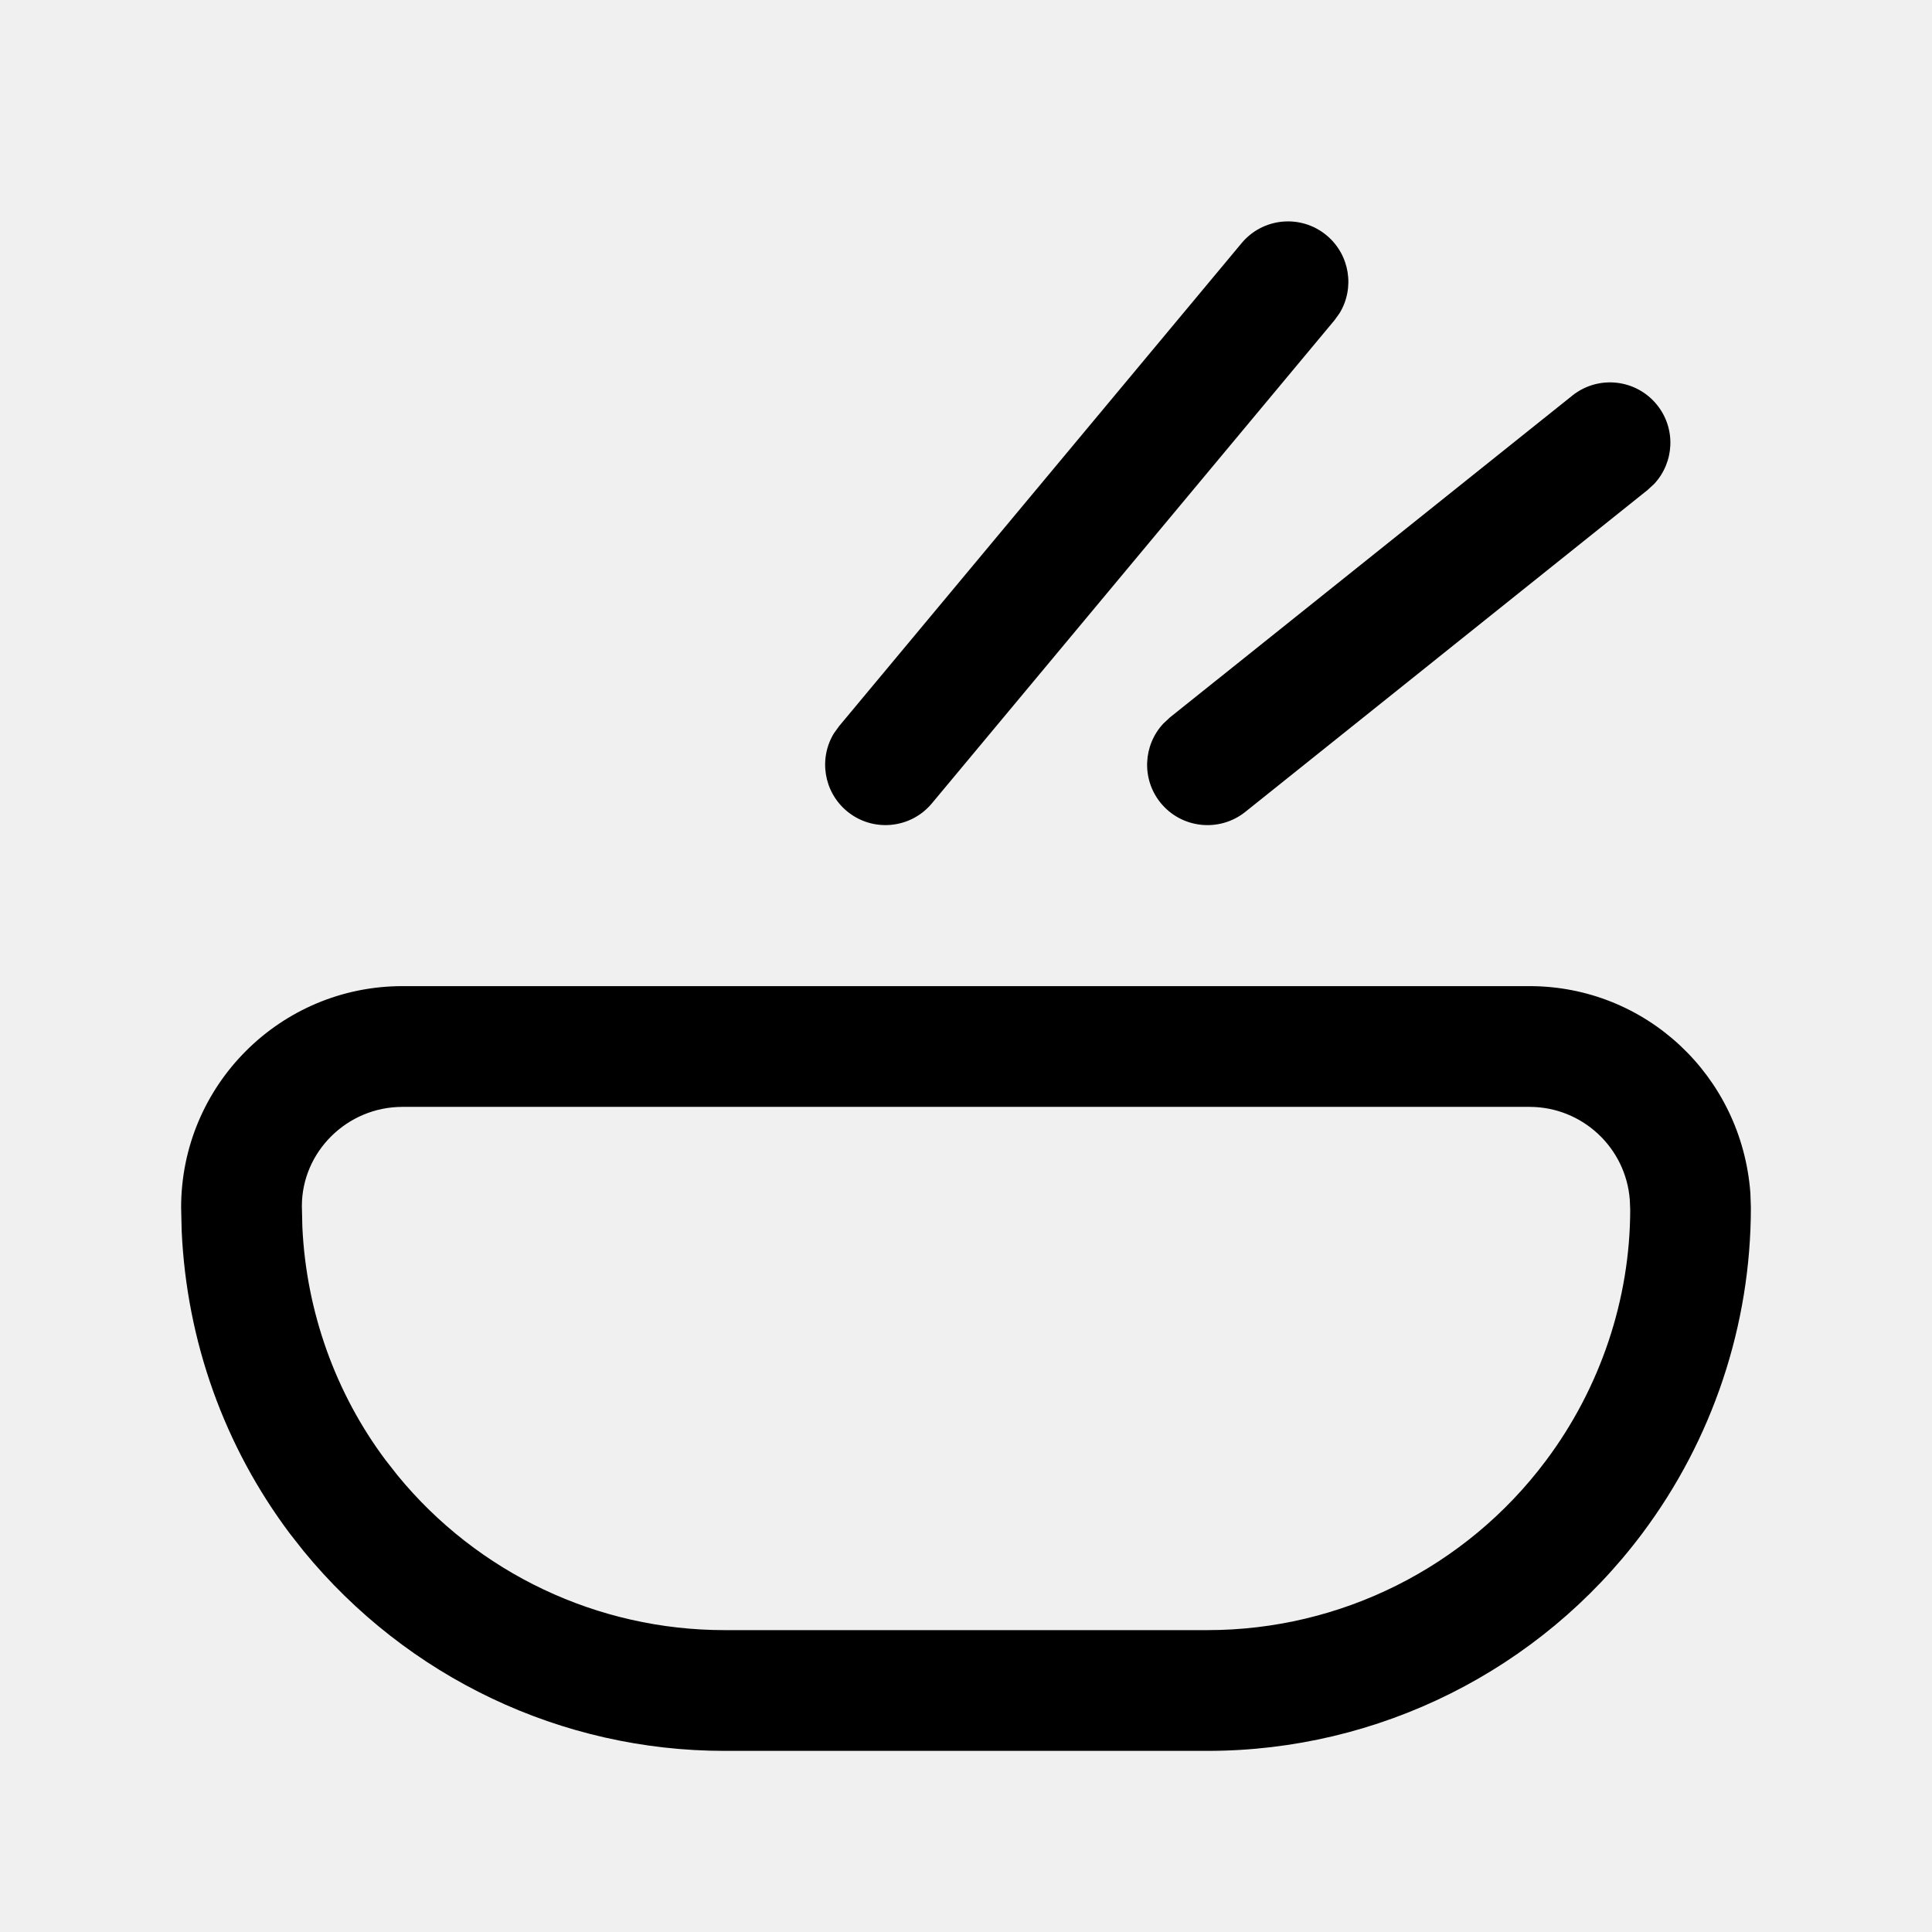
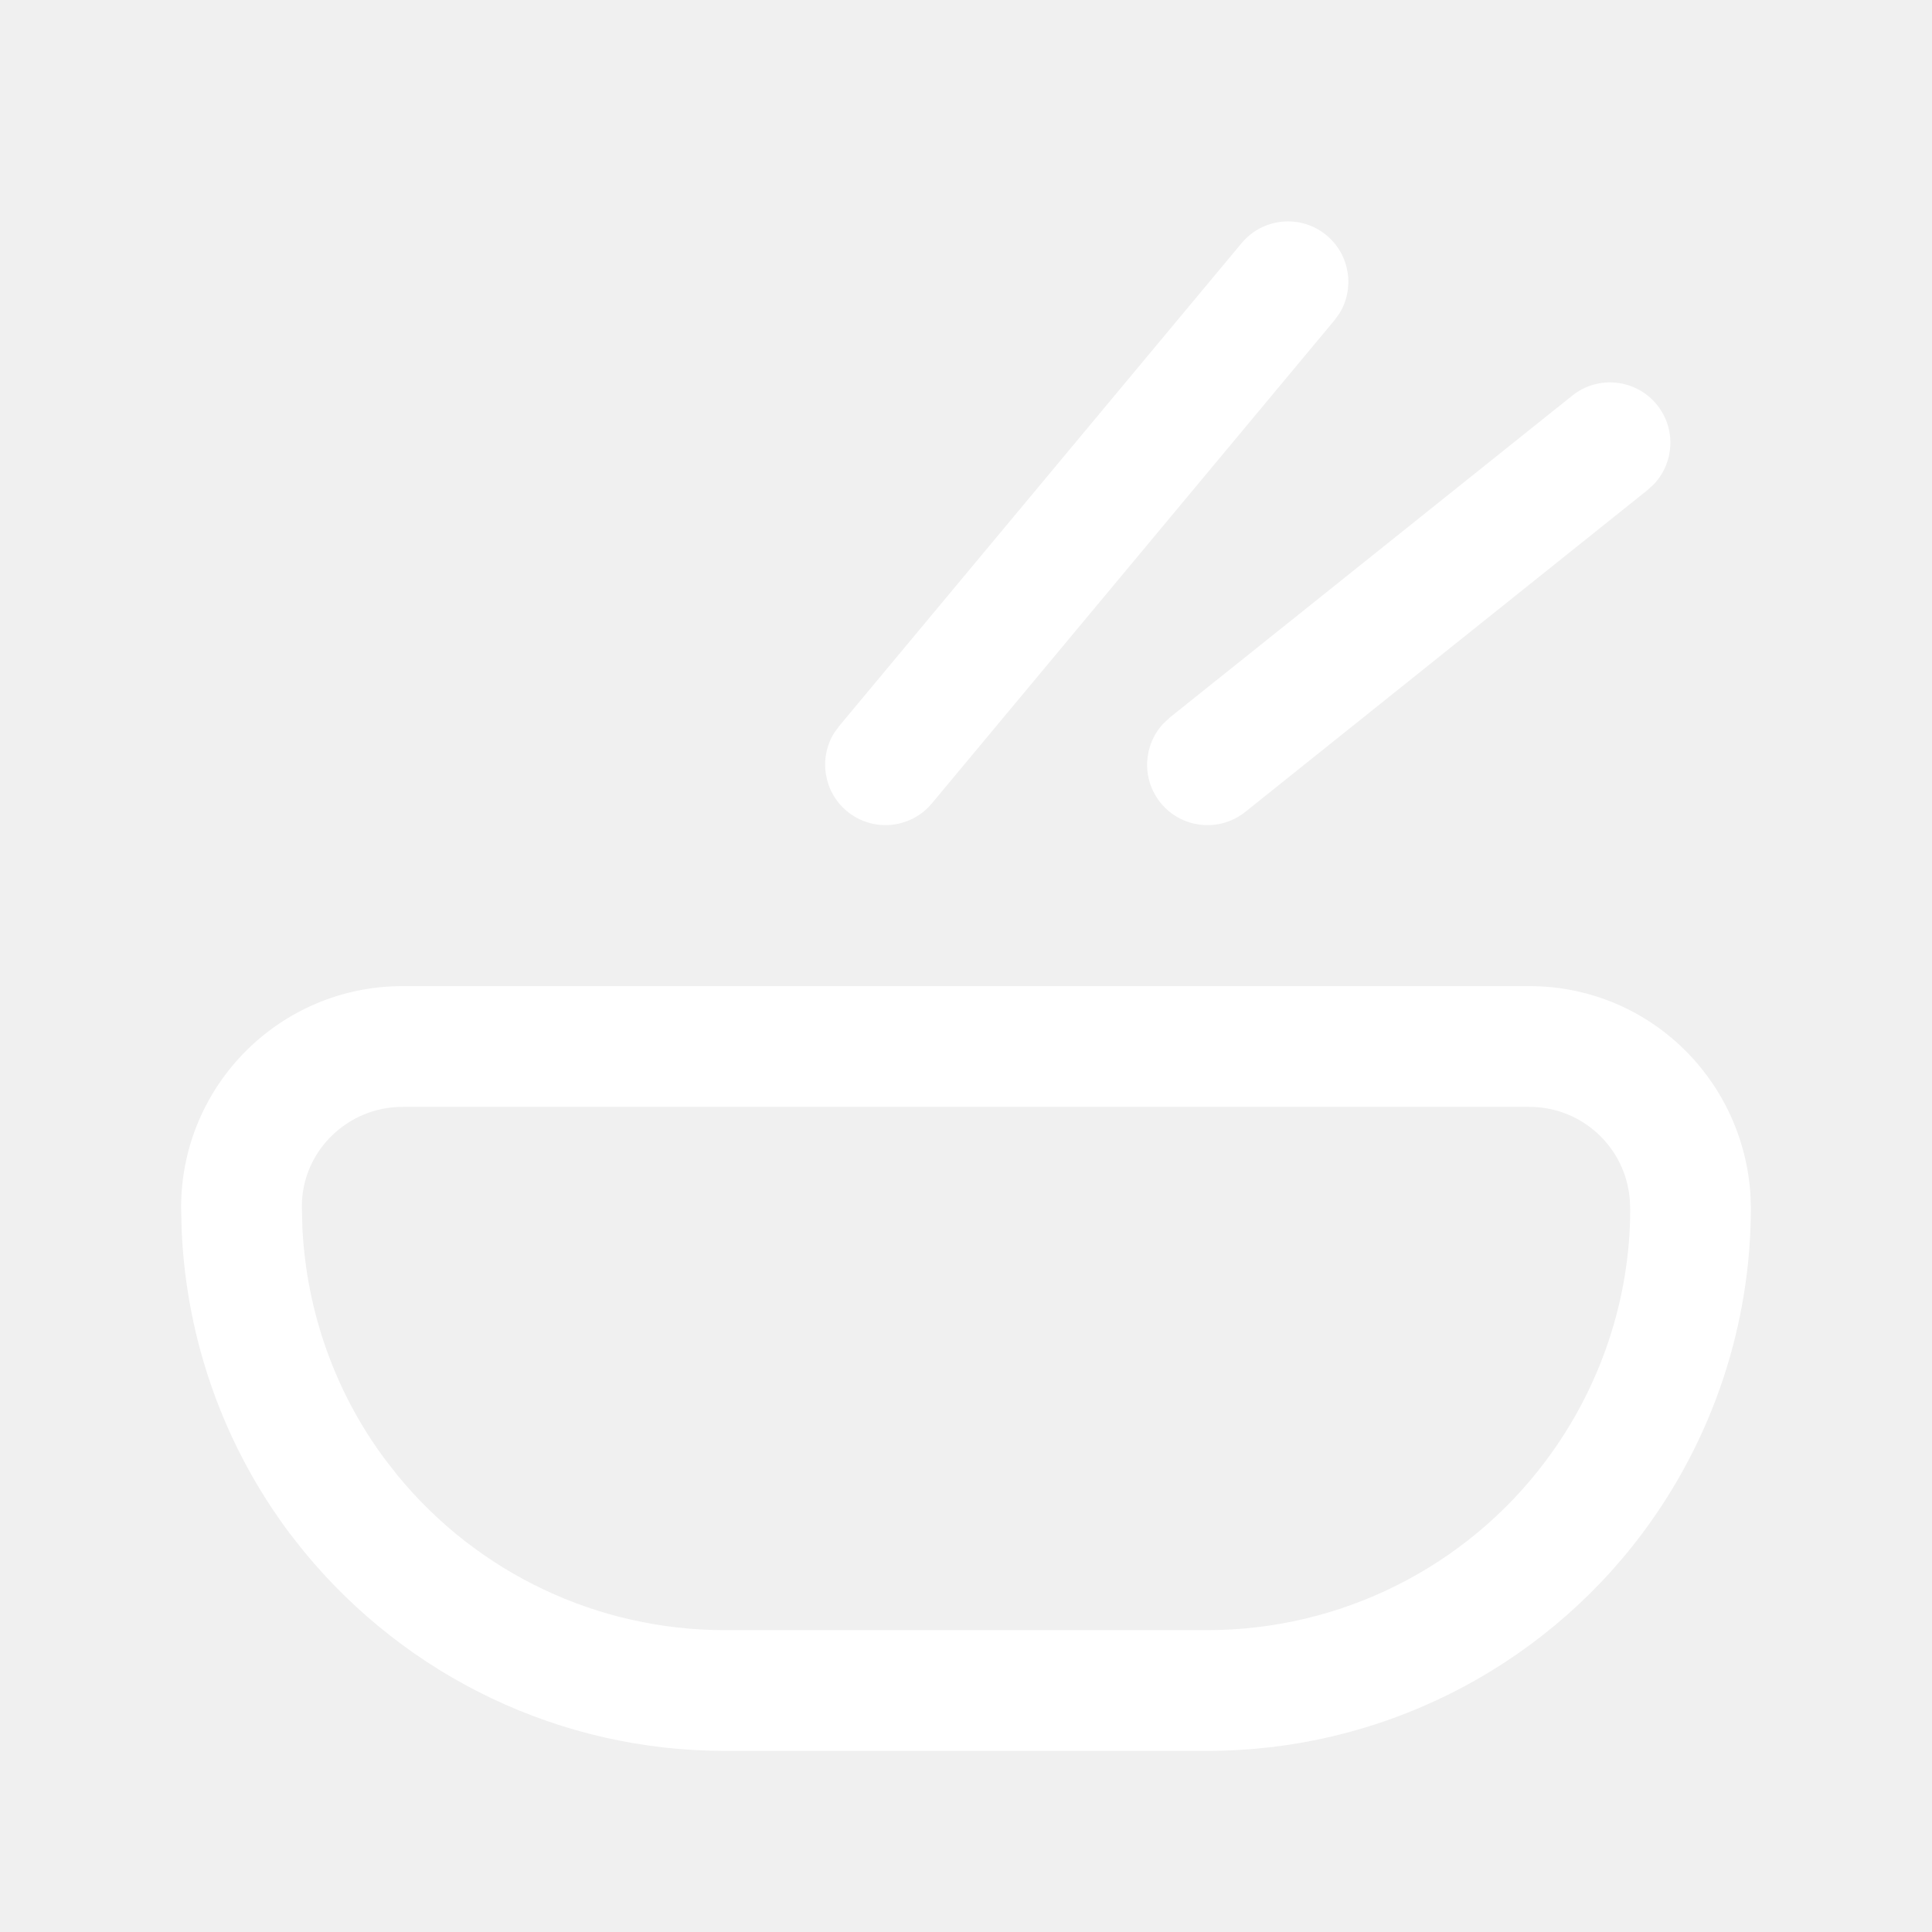
- <svg xmlns="http://www.w3.org/2000/svg" width="24" height="24" viewBox="0 0 24 24" fill="currentColor">
-   <path d="M15.424 3.02C15.689 2.702 16.162 2.659 16.48 2.924C16.769 3.165 16.831 3.578 16.641 3.89L16.576 3.98L11.576 9.98C11.311 10.298 10.838 10.341 10.52 10.076C10.231 9.835 10.169 9.422 10.359 9.11L10.424 9.02L15.424 3.02Z" fill="currentColor" />
-   <path d="M19.532 4.914C19.855 4.656 20.327 4.708 20.586 5.032C20.821 5.326 20.799 5.742 20.55 6.01L20.468 6.086L15.469 10.086C15.145 10.344 14.673 10.292 14.414 9.969C14.179 9.675 14.201 9.258 14.45 8.99L14.531 8.914L19.532 4.914Z" fill="currentColor" />
-   <path d="M19 12.25C20.442 12.25 21.637 13.364 21.744 14.823L21.75 15C21.75 16.46 21.276 17.881 20.4 19.05C19.126 20.75 17.125 21.75 15 21.75H9C6.976 21.75 5.06 20.841 3.769 19.265L3.6 19.05C2.787 17.966 2.32 16.664 2.257 15.295L2.25 15C2.25 13.481 3.481 12.25 5 12.25H19ZM5 13.75C4.31 13.75 3.75 14.309 3.75 14.982L3.756 15.243C3.805 16.294 4.168 17.308 4.79 18.138L4.938 18.327C5.935 19.544 7.425 20.25 9 20.25H15C16.652 20.25 18.209 19.472 19.2 18.15C19.882 17.242 20.25 16.136 20.251 15.027L20.246 14.906C20.198 14.257 19.655 13.75 19 13.75H5Z" fill="currentColor" />
+ <svg xmlns="http://www.w3.org/2000/svg" width="24" height="24" viewBox="0 0 24 24" fill="none">
+   <path d="M15.424 3.02C15.689 2.702 16.162 2.659 16.48 2.924C16.769 3.165 16.831 3.578 16.641 3.89L16.576 3.98L11.576 9.98C11.311 10.298 10.838 10.341 10.52 10.076C10.231 9.835 10.169 9.422 10.359 9.11L10.424 9.02L15.424 3.02Z" fill="white" />
+   <path d="M19.532 4.914C19.855 4.656 20.327 4.708 20.586 5.032C20.821 5.326 20.799 5.742 20.55 6.01L20.468 6.086L15.469 10.086C15.145 10.344 14.673 10.292 14.414 9.969C14.179 9.675 14.201 9.258 14.45 8.99L14.531 8.914L19.532 4.914Z" fill="white" />
+   <path d="M19 12.25C20.442 12.25 21.637 13.364 21.744 14.823L21.75 15C21.75 16.46 21.276 17.881 20.4 19.05C19.126 20.75 17.125 21.75 15 21.75H9C6.976 21.75 5.06 20.841 3.769 19.265L3.6 19.05C2.787 17.966 2.32 16.664 2.257 15.295L2.25 15C2.25 13.481 3.481 12.25 5 12.25H19ZM5 13.75C4.31 13.75 3.75 14.309 3.75 14.982L3.756 15.243C3.805 16.294 4.168 17.308 4.79 18.138L4.938 18.327C5.935 19.544 7.425 20.25 9 20.25H15C16.652 20.25 18.209 19.472 19.2 18.15C19.882 17.242 20.25 16.136 20.251 15.027L20.246 14.906C20.198 14.257 19.655 13.75 19 13.75H5Z" fill="white" />
</svg>
